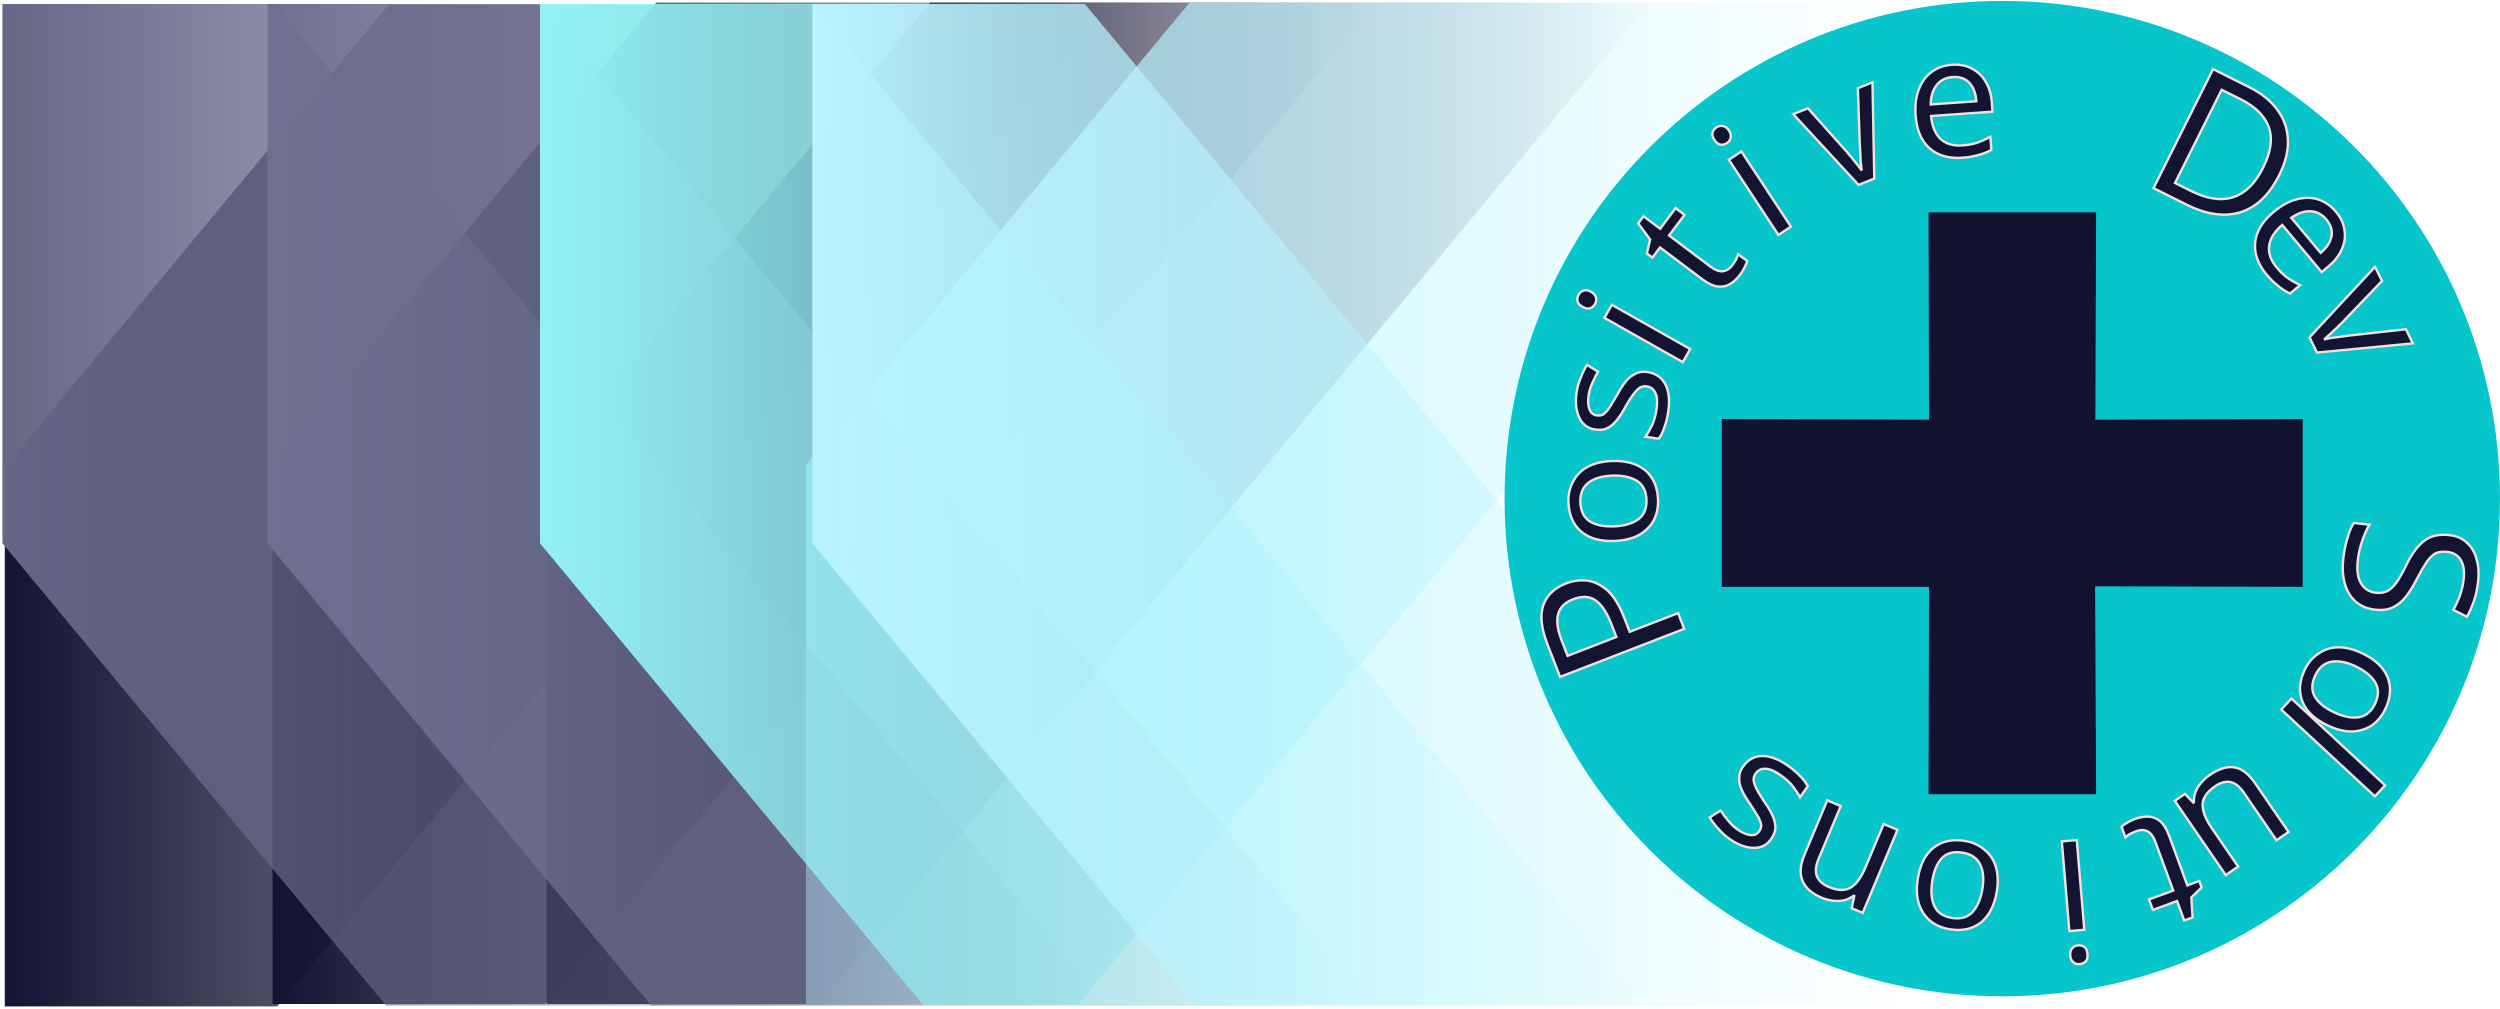
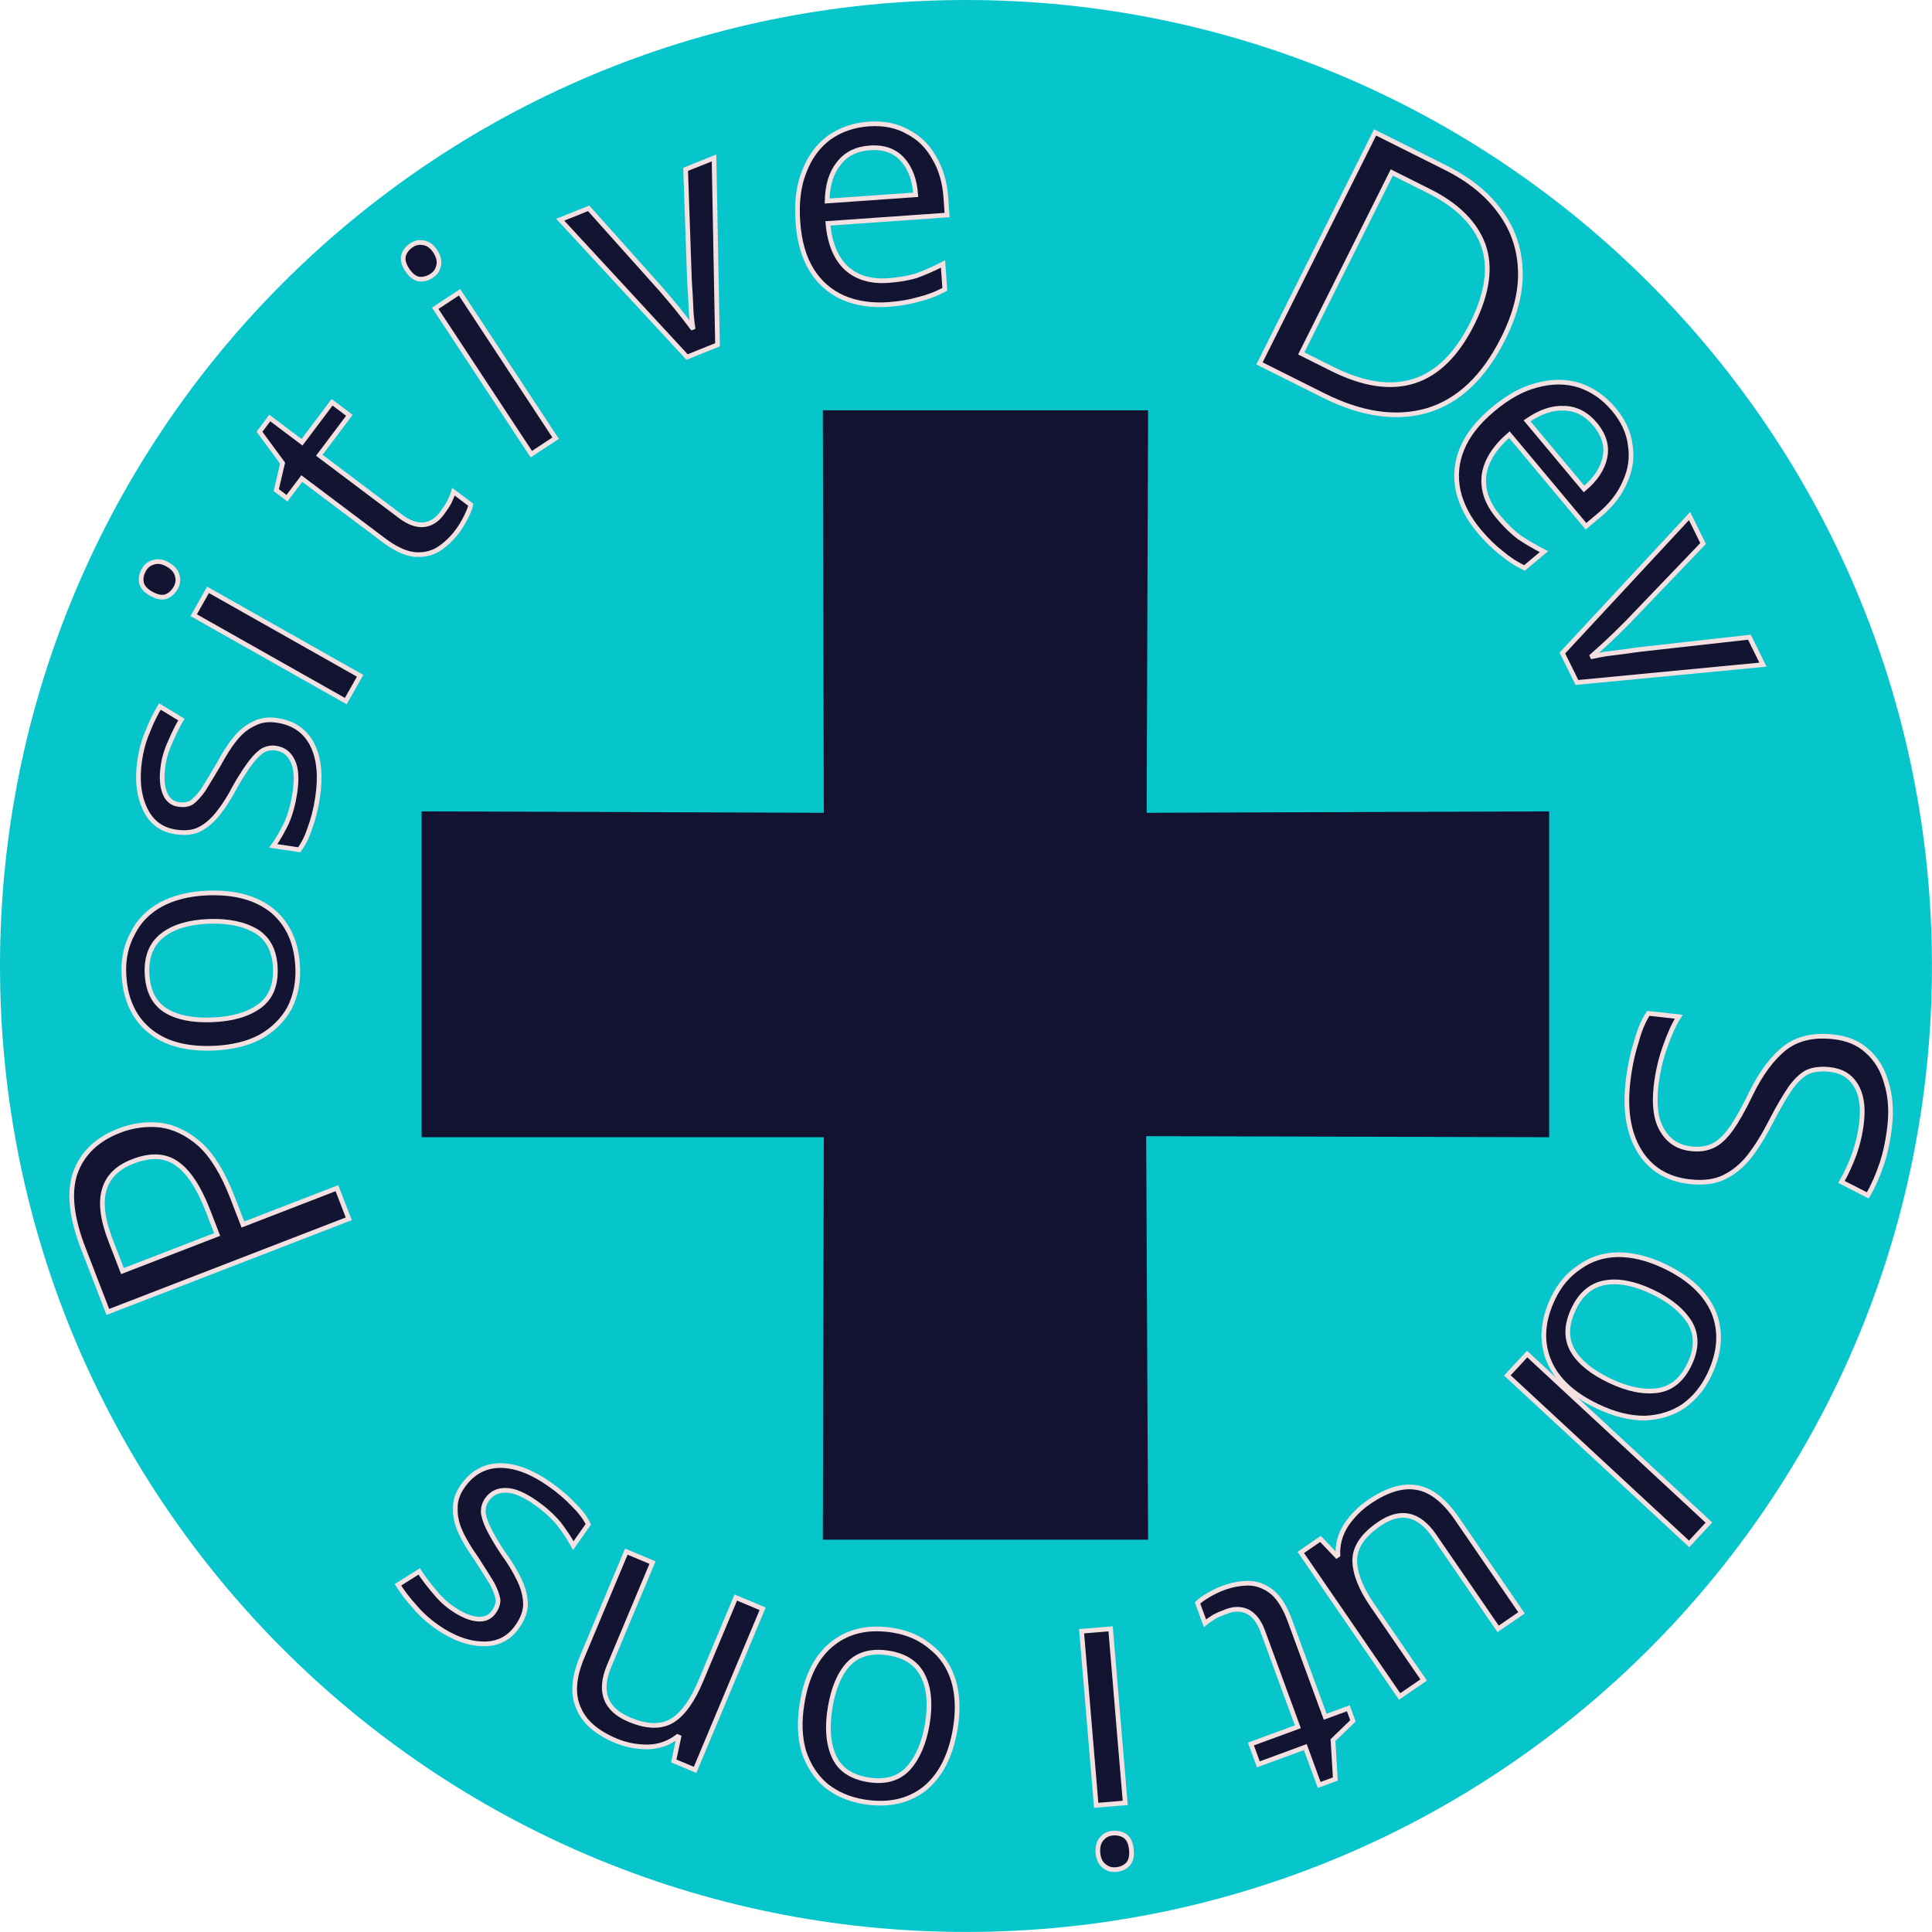
- <svg xmlns="http://www.w3.org/2000/svg" xmlns:xlink="http://www.w3.org/1999/xlink" width="101.558mm" height="40.981mm" viewBox="0 0 101.558 40.981" version="1.1" id="svg879">
-   <defs id="defs873">
-     <linearGradient gradientTransform="translate(-0.110239,-241.2323)" xlink:href="#linearGradient5611" id="linearGradient5613" x1="33.819" y1="262.426" x2="78.745" y2="262.426" gradientUnits="userSpaceOnUse" />
-     <linearGradient id="linearGradient5611">
-       <stop style="stop-color:#b8f4ff;stop-opacity:1;" offset="0" id="stop5607" />
-       <stop style="stop-color:#b8f4ff;stop-opacity:0;" offset="1" id="stop5609" />
-     </linearGradient>
-     <linearGradient gradientTransform="translate(-0.110239,-241.2323)" xlink:href="#linearGradient5621" id="linearGradient5623" x1="22.751" y1="262.426" x2="67.676" y2="262.426" gradientUnits="userSpaceOnUse" />
-     <linearGradient id="linearGradient5621">
-       <stop style="stop-color:#93f2f4;stop-opacity:1;" offset="0" id="stop5617" />
-       <stop style="stop-color:#93f2f4;stop-opacity:0;" offset="1" id="stop5619" />
-     </linearGradient>
-     <linearGradient gradientTransform="translate(-0.110239,-241.2323)" xlink:href="#linearGradient5645" id="linearGradient5647" x1="11.683" y1="262.426" x2="56.608" y2="262.426" gradientUnits="userSpaceOnUse" />
-     <linearGradient id="linearGradient5645">
-       <stop style="stop-color:#6f6f90;stop-opacity:1;" offset="0" id="stop5641" />
-       <stop style="stop-color:#6f6f90;stop-opacity:0;" offset="1" id="stop5643" />
-     </linearGradient>
-     <linearGradient gradientTransform="translate(-0.110239,-241.2323)" xlink:href="#linearGradient5653" id="linearGradient5655" x1="0.914" y1="262.426" x2="45.84" y2="262.426" gradientUnits="userSpaceOnUse" />
-     <linearGradient id="linearGradient5653">
-       <stop style="stop-color:#666687;stop-opacity:1;" offset="0" id="stop5649" />
-       <stop style="stop-color:#666687;stop-opacity:0;" offset="1" id="stop5651" />
-     </linearGradient>
-     <linearGradient gradientTransform="translate(-0.110239,-241.2323)" xlink:href="#linearGradient5611" id="linearGradient5615" x1="33.559" y1="262.362" x2="78.484" y2="262.362" gradientUnits="userSpaceOnUse" />
-     <linearGradient gradientTransform="matrix(0.2739379,0,0,0.2739379,19.27302,-158.994)" xlink:href="#linearGradient7001" id="linearGradient7003-5-1" x1="13.26" y1="657.535" x2="177.259" y2="657.535" gradientUnits="userSpaceOnUse" />
-     <linearGradient id="linearGradient7001">
-       <stop style="stop-color:#131332;stop-opacity:1;" offset="0" id="stop6997" />
-       <stop style="stop-color:#131332;stop-opacity:0;" offset="1" id="stop6999" />
-     </linearGradient>
-     <linearGradient gradientTransform="translate(-0.110239,-241.2323)" xlink:href="#linearGradient7001" id="linearGradient5639" x1="11.887" y1="262.362" x2="56.812" y2="262.362" gradientUnits="userSpaceOnUse" />
-     <linearGradient gradientTransform="matrix(0.2739379,0,0,0.2739379,-2.731368,-158.8974)" xlink:href="#linearGradient7001" id="linearGradient7003-5" x1="13.26" y1="657.535" x2="177.259" y2="657.535" gradientUnits="userSpaceOnUse" />
-   </defs>
-   <g id="layer1" transform="translate(-0.8041991,-0.6873205)">
-     <path style="opacity:1;fill:url(#linearGradient7003-5);fill-opacity:1;stroke:#050440;stroke-width:0.196;stroke-miterlimit:4;stroke-dasharray:none;stroke-opacity:0" d="M 0.999,30.617 V 19.663 l 7.792,-9.388 7.792,-9.388 14.638,-0.004 c 13.926,-0.004 14.631,0.005 14.496,0.177 -0.078,0.1 -7.681,9.255 -16.895,20.346 L 12.067,41.571 H 6.533 0.999 Z" id="path6976-4" />
-     <path style="opacity:1;fill:url(#linearGradient5639);fill-opacity:1;stroke:#050440;stroke-width:0.196;stroke-miterlimit:4;stroke-dasharray:none;stroke-opacity:0" d="m 11.875,30.52 v -10.954 l 7.792,-9.388 7.792,-9.388 14.638,-0.004 c 13.926,-0.004 14.631,0.005 14.496,0.177 -0.078,0.1 -7.681,9.255 -16.895,20.346 l -16.753,20.165 h -5.534 -5.534 z" id="path6976-4-2" />
-     <path style="opacity:1;fill:url(#linearGradient7003-5-1);fill-opacity:1;stroke:#050440;stroke-width:0.196;stroke-miterlimit:4;stroke-dasharray:none;stroke-opacity:0" d="m 23.003,30.52 v -10.954 l 7.792,-9.388 7.792,-9.388 14.638,-0.004 c 13.926,-0.004 14.631,0.005 14.496,0.177 -0.078,0.1 -7.681,9.255 -16.895,20.346 L 34.072,41.474 h -5.534 -5.534 z" id="path6976-4-0" />
-     <path style="opacity:1;fill:url(#linearGradient5615);fill-opacity:1;stroke:#050440;stroke-width:0.196;stroke-miterlimit:4;stroke-dasharray:none;stroke-opacity:0" d="M 33.546,30.52 V 19.567 l 7.792,-9.388 7.792,-9.388 14.638,-0.004 c 13.926,-0.004 14.631,0.005 14.496,0.177 -0.078,0.1 -7.681,9.255 -16.895,20.346 L 44.615,41.474 h -5.534 -5.534 z" id="path6976-4-4" />
-     <path style="opacity:1;fill:url(#linearGradient5655);fill-opacity:1;stroke:#050440;stroke-width:0.196;stroke-miterlimit:4;stroke-dasharray:none;stroke-opacity:0" d="m 0.902,11.803 v 10.954 l 7.792,9.388 7.792,9.388 14.638,0.004 c 13.926,0.004 14.631,-0.005 14.496,-0.177 -0.078,-0.1 -7.681,-9.255 -16.895,-20.346 L 11.97,0.849 H 6.436 0.902 Z" id="path6976-4-4-2" />
-     <path style="opacity:1;fill:url(#linearGradient5647);fill-opacity:1;stroke:#050440;stroke-width:0.196;stroke-miterlimit:4;stroke-dasharray:none;stroke-opacity:0" d="m 11.67,11.803 v 10.954 l 7.792,9.388 7.792,9.388 14.638,0.004 c 13.926,0.004 14.631,-0.005 14.496,-0.177 -0.078,-0.1 -7.681,-9.255 -16.895,-20.346 L 22.739,0.849 h -5.534 -5.534 z" id="path6976-4-4-2-8" />
-     <path style="opacity:1;fill:url(#linearGradient5623);fill-opacity:1;stroke:#050440;stroke-width:0.196;stroke-miterlimit:4;stroke-dasharray:none;stroke-opacity:0" d="m 22.739,11.803 v 10.954 l 7.792,9.388 7.792,9.388 14.638,0.004 c 13.926,0.004 14.631,-0.005 14.496,-0.177 -0.078,-0.1 -7.681,-9.255 -16.895,-20.346 L 33.807,0.849 h -5.534 -5.534 z" id="path6976-4-4-2-8-5" />
-     <path style="opacity:1;fill:url(#linearGradient5613);fill-opacity:1;stroke:#050440;stroke-width:0.196;stroke-miterlimit:4;stroke-dasharray:none;stroke-opacity:0" d="m 33.807,11.803 v 10.954 l 7.792,9.388 7.792,9.388 14.638,0.004 c 13.926,0.004 14.631,-0.005 14.496,-0.177 -0.078,-0.1 -7.681,-9.255 -16.895,-20.346 L 44.875,0.849 h -5.534 -5.534 z" id="path6976-4-4-2-8-5-6" />
-     <circle style="opacity:1;fill:#06c6cb;fill-opacity:1;stroke:none;stroke-width:1.029;stroke-miterlimit:4;stroke-dasharray:none;stroke-opacity:1" id="path2130-1-2" cx="82.143" cy="20.943" r="20.218" />
-     <path style="opacity:1;fill:#131331;fill-opacity:1;stroke:none;stroke-width:0.139;stroke-miterlimit:4;stroke-dasharray:none;stroke-opacity:1" d="m 79.157,28.739 0.01,-4.212 H 74.958 70.749 v -3.41 -3.41 l 4.209,0.015 4.209,0.015 -0.01,-4.212 -0.01,-4.212 h 3.404 3.404 l -0.015,4.212 -0.015,4.212 4.212,-0.015 4.212,-0.015 1.1e-5,3.41 v 3.41 l -4.217,-0.011 -4.217,-0.011 0.02,4.223 0.02,4.223 h -3.404 -3.404 z" id="path1751-9-19-4" />
-     <text xml:space="preserve" style="font-style:normal;font-variant:normal;font-weight:normal;font-stretch:normal;font-size:7.556px;line-height:1.25;font-family:'Lucida Console';-inkscape-font-specification:'Lucida Console';letter-spacing:0px;word-spacing:0px;fill:#131332;fill-opacity:1;stroke:#f4e0e0;stroke-width:0.098;stroke-miterlimit:4;stroke-dasharray:none;stroke-opacity:1" x="-50.164" y="55.106" id="text1767-3-7-9" transform="rotate(-111.1354)">
-       <tspan id="tspan1765-8-8-9" x="-50.164" y="55.106" style="fill:#131332;fill-opacity:1;stroke:#f4e0e0;stroke-width:0.098;stroke-miterlimit:4;stroke-dasharray:none;stroke-opacity:1">P</tspan>
+ <svg xmlns="http://www.w3.org/2000/svg" width="40.437mm" height="40.437mm" viewBox="0 0 40.437 40.437" version="1.1" id="svg879">
+   <defs id="defs873" />
+   <g id="layer1" transform="translate(-1.254919,-0.7249355)">
+     <circle style="opacity:1;fill:#06c6cb;fill-opacity:1;stroke:none;stroke-width:1.029;stroke-miterlimit:4;stroke-dasharray:none;stroke-opacity:1" id="path2130-1-2" cx="21.473" cy="20.943" r="20.218" />
+     <path style="opacity:1;fill:#131331;fill-opacity:1;stroke:none;stroke-width:0.139;stroke-miterlimit:4;stroke-dasharray:none;stroke-opacity:1" d="m 18.487,28.739 0.01,-4.212 h -4.209 -4.209 v -3.41 -3.41 l 4.209,0.015 4.209,0.015 -0.01,-4.212 -0.01,-4.212 h 3.404 3.404 l -0.015,4.212 -0.015,4.212 4.212,-0.015 4.212,-0.015 1.1e-5,3.41 v 3.41 l -4.217,-0.011 -4.217,-0.011 0.02,4.223 0.02,4.223 h -3.404 -3.404 z" id="path1751-9-19-4" />
+     <text xml:space="preserve" style="font-style:normal;font-variant:normal;font-weight:normal;font-stretch:normal;font-size:7.556px;line-height:1.25;font-family:'Lucida Console';-inkscape-font-specification:'Lucida Console';letter-spacing:0px;word-spacing:0px;fill:#131332;fill-opacity:1;stroke:#f4e0e0;stroke-width:0.098;stroke-miterlimit:4;stroke-dasharray:none;stroke-opacity:1" x="-28.288" y="-1.483" id="text1767-3-7-9" transform="rotate(-111.1354)">
+       <tspan id="tspan1765-8-8-9" x="-28.288" y="-1.483" style="fill:#131332;fill-opacity:1;stroke:#f4e0e0;stroke-width:0.098;stroke-miterlimit:4;stroke-dasharray:none;stroke-opacity:1">P</tspan>
    </text>
-     <text xml:space="preserve" style="font-style:normal;font-variant:normal;font-weight:normal;font-stretch:normal;font-size:6.559px;line-height:1.25;font-family:'Lucida Console';-inkscape-font-specification:'Lucida Console';letter-spacing:0px;word-spacing:0px;fill:#131332;fill-opacity:1;stroke:#f4e0e0;stroke-width:0.098;stroke-miterlimit:4;stroke-dasharray:none;stroke-opacity:1" x="-25.615" y="67.216" id="text1771-3-05-4" transform="rotate(-92.2516)">
-       <tspan id="tspan1769-8-1-7" x="-25.615" y="67.216" style="font-size:6.559px;fill:#131332;fill-opacity:1;stroke:#f4e0e0;stroke-width:0.098;stroke-miterlimit:4;stroke-dasharray:none;stroke-opacity:1">o</tspan>
+     <text xml:space="preserve" style="font-style:normal;font-variant:normal;font-weight:normal;font-stretch:normal;font-size:6.559px;line-height:1.25;font-family:'Lucida Console';-inkscape-font-specification:'Lucida Console';letter-spacing:0px;word-spacing:0px;fill:#131332;fill-opacity:1;stroke:#f4e0e0;stroke-width:0.098;stroke-miterlimit:4;stroke-dasharray:none;stroke-opacity:1" x="-23.231" y="6.593" id="text1771-3-05-4" transform="rotate(-92.2516)">
+       <tspan id="tspan1769-8-1-7" x="-23.231" y="6.593" style="font-size:6.559px;fill:#131332;fill-opacity:1;stroke:#f4e0e0;stroke-width:0.098;stroke-miterlimit:4;stroke-dasharray:none;stroke-opacity:1">o</tspan>
    </text>
-     <text xml:space="preserve" style="font-style:normal;font-variant:normal;font-weight:normal;font-stretch:normal;font-size:12.86px;line-height:1.25;font-family:'Lucida Console';-inkscape-font-specification:'Lucida Console';letter-spacing:0px;word-spacing:0px;fill:#131332;fill-opacity:1;stroke:#f4e0e0;stroke-width:0.098;stroke-miterlimit:4;stroke-dasharray:none;stroke-opacity:1" x="-8.496" y="70.341" id="text1787-1-9-4" transform="rotate(-81.4255)">
-       <tspan id="tspan1785-6-0-5" x="-8.496" y="70.341" style="font-size:6.822px;fill:#131332;fill-opacity:1;stroke:#f4e0e0;stroke-width:0.098;stroke-miterlimit:4;stroke-dasharray:none;stroke-opacity:1">s</tspan>
+     <text xml:space="preserve" style="font-style:normal;font-variant:normal;font-weight:normal;font-stretch:normal;font-size:12.86px;line-height:1.25;font-family:'Lucida Console';-inkscape-font-specification:'Lucida Console';letter-spacing:0px;word-spacing:0px;fill:#131332;fill-opacity:1;stroke:#f4e0e0;stroke-width:0.098;stroke-miterlimit:4;stroke-dasharray:none;stroke-opacity:1" x="-17.542" y="10.349" id="text1787-1-9-4" transform="rotate(-81.4255)">
+       <tspan id="tspan1785-6-0-5" x="-17.542" y="10.349" style="font-size:6.822px;fill:#131332;fill-opacity:1;stroke:#f4e0e0;stroke-width:0.098;stroke-miterlimit:4;stroke-dasharray:none;stroke-opacity:1">s</tspan>
    </text>
-     <text xml:space="preserve" style="font-style:normal;font-variant:normal;font-weight:normal;font-stretch:normal;font-size:12.86px;line-height:1.25;font-family:'Lucida Console';-inkscape-font-specification:'Lucida Console';letter-spacing:0px;word-spacing:0px;fill:#131332;fill-opacity:1;stroke:#f4e0e0;stroke-width:0.098;stroke-miterlimit:4;stroke-dasharray:none;stroke-opacity:1" x="20.034" y="67.792" id="text1791-45-3-1" transform="rotate(-60.53622)">
-       <tspan id="tspan1789-7-3-7" x="20.034" y="67.792" style="font-size:6.822px;fill:#131332;fill-opacity:1;stroke:#f4e0e0;stroke-width:0.098;stroke-miterlimit:4;stroke-dasharray:none;stroke-opacity:1">i</tspan>
+     <text xml:space="preserve" style="font-style:normal;font-variant:normal;font-weight:normal;font-stretch:normal;font-size:12.86px;line-height:1.25;font-family:'Lucida Console';-inkscape-font-specification:'Lucida Console';letter-spacing:0px;word-spacing:0px;fill:#131332;fill-opacity:1;stroke:#f4e0e0;stroke-width:0.098;stroke-miterlimit:4;stroke-dasharray:none;stroke-opacity:1" x="-9.808" y="14.968" id="text1791-45-3-1" transform="rotate(-60.53622)">
+       <tspan id="tspan1789-7-3-7" x="-9.808" y="14.968" style="font-size:6.822px;fill:#131332;fill-opacity:1;stroke:#f4e0e0;stroke-width:0.098;stroke-miterlimit:4;stroke-dasharray:none;stroke-opacity:1">i</tspan>
    </text>
-     <text xml:space="preserve" style="font-style:normal;font-variant:normal;font-weight:normal;font-stretch:normal;font-size:12.86px;line-height:1.25;font-family:'Lucida Console';-inkscape-font-specification:'Lucida Console';letter-spacing:0px;word-spacing:0px;fill:#131332;fill-opacity:1;stroke:#f4e0e0;stroke-width:0.098;stroke-miterlimit:4;stroke-dasharray:none;stroke-opacity:1" x="31.816" y="64.193" id="text1795-48-9-1" transform="rotate(-53.04658)">
-       <tspan id="tspan1793-7-08-1" x="31.816" y="64.193" style="font-size:6.822px;fill:#131332;fill-opacity:1;stroke:#f4e0e0;stroke-width:0.098;stroke-miterlimit:4;stroke-dasharray:none;stroke-opacity:1">t</tspan>
+     <text xml:space="preserve" style="font-style:normal;font-variant:normal;font-weight:normal;font-stretch:normal;font-size:12.86px;line-height:1.25;font-family:'Lucida Console';-inkscape-font-specification:'Lucida Console';letter-spacing:0px;word-spacing:0px;fill:#131332;fill-opacity:1;stroke:#f4e0e0;stroke-width:0.098;stroke-miterlimit:4;stroke-dasharray:none;stroke-opacity:1" x="-4.657" y="15.71" id="text1795-48-9-1" transform="rotate(-53.04658)">
+       <tspan id="tspan1793-7-08-1" x="-4.657" y="15.71" style="font-size:6.822px;fill:#131332;fill-opacity:1;stroke:#f4e0e0;stroke-width:0.098;stroke-miterlimit:4;stroke-dasharray:none;stroke-opacity:1">t</tspan>
    </text>
-     <text xml:space="preserve" style="font-style:normal;font-variant:normal;font-weight:normal;font-stretch:normal;font-size:12.86px;line-height:1.25;font-family:'Lucida Console';-inkscape-font-specification:'Lucida Console';letter-spacing:0px;word-spacing:0px;fill:#131332;fill-opacity:1;stroke:#f4e0e0;stroke-width:0.098;stroke-miterlimit:4;stroke-dasharray:none;stroke-opacity:1" x="54.795" y="48.725" id="text1791-4-8-1-6" transform="rotate(-33.37358)">
-       <tspan id="tspan1789-0-2-1-6" x="54.795" y="48.725" style="font-size:6.822px;fill:#131332;fill-opacity:1;stroke:#f4e0e0;stroke-width:0.098;stroke-miterlimit:4;stroke-dasharray:none;stroke-opacity:1">i</tspan>
+     <text xml:space="preserve" style="font-style:normal;font-variant:normal;font-weight:normal;font-stretch:normal;font-size:12.86px;line-height:1.25;font-family:'Lucida Console';-inkscape-font-specification:'Lucida Console';letter-spacing:0px;word-spacing:0px;fill:#131332;fill-opacity:1;stroke:#f4e0e0;stroke-width:0.098;stroke-miterlimit:4;stroke-dasharray:none;stroke-opacity:1" x="4.129" y="15.351" id="text1791-4-8-1-6" transform="rotate(-33.37358)">
+       <tspan id="tspan1789-0-2-1-6" x="4.129" y="15.351" style="font-size:6.822px;fill:#131332;fill-opacity:1;stroke:#f4e0e0;stroke-width:0.098;stroke-miterlimit:4;stroke-dasharray:none;stroke-opacity:1">i</tspan>
    </text>
-     <text xml:space="preserve" style="font-style:normal;font-variant:normal;font-weight:normal;font-stretch:normal;font-size:12.86px;line-height:1.25;font-family:'Lucida Console';-inkscape-font-specification:'Lucida Console';letter-spacing:0px;word-spacing:0px;fill:#131332;fill-opacity:1;stroke:#f4e0e0;stroke-width:0.098;stroke-miterlimit:4;stroke-dasharray:none;stroke-opacity:1" x="66.351" y="36.066" id="text1817-9-1-5" transform="rotate(-21.89833)">
-       <tspan id="tspan1815-2-4-3" x="66.351" y="36.066" style="font-size:6.822px;fill:#131332;fill-opacity:1;stroke:#f4e0e0;stroke-width:0.098;stroke-miterlimit:4;stroke-dasharray:none;stroke-opacity:1">v</tspan>
+     <text xml:space="preserve" style="font-style:normal;font-variant:normal;font-weight:normal;font-stretch:normal;font-size:12.86px;line-height:1.25;font-family:'Lucida Console';-inkscape-font-specification:'Lucida Console';letter-spacing:0px;word-spacing:0px;fill:#131332;fill-opacity:1;stroke:#f4e0e0;stroke-width:0.098;stroke-miterlimit:4;stroke-dasharray:none;stroke-opacity:1" x="10.058" y="13.439" id="text1817-9-1-5" transform="rotate(-21.89833)">
+       <tspan id="tspan1815-2-4-3" x="10.058" y="13.439" style="font-size:6.822px;fill:#131332;fill-opacity:1;stroke:#f4e0e0;stroke-width:0.098;stroke-miterlimit:4;stroke-dasharray:none;stroke-opacity:1">v</tspan>
    </text>
-     <text xml:space="preserve" style="font-style:normal;font-variant:normal;font-weight:normal;font-stretch:normal;font-size:12.86px;line-height:1.25;font-family:'Lucida Console';-inkscape-font-specification:'Lucida Console';letter-spacing:0px;word-spacing:0px;fill:#131332;fill-opacity:1;stroke:#f4e0e0;stroke-width:0.098;stroke-miterlimit:4;stroke-dasharray:none;stroke-opacity:1" x="77.681" y="12.649" id="text1821-1-2-1" transform="rotate(-4.011346)">
-       <tspan id="tspan1819-5-9-9" x="77.681" y="12.649" style="font-size:6.822px;fill:#131332;fill-opacity:1;stroke:#f4e0e0;stroke-width:0.098;stroke-miterlimit:4;stroke-dasharray:none;stroke-opacity:1">e</tspan>
+     <text xml:space="preserve" style="font-style:normal;font-variant:normal;font-weight:normal;font-stretch:normal;font-size:12.86px;line-height:1.25;font-family:'Lucida Console';-inkscape-font-specification:'Lucida Console';letter-spacing:0px;word-spacing:0px;fill:#131332;fill-opacity:1;stroke:#f4e0e0;stroke-width:0.098;stroke-miterlimit:4;stroke-dasharray:none;stroke-opacity:1" x="17.16" y="8.405" id="text1821-1-2-1" transform="rotate(-4.011346)">
+       <tspan id="tspan1819-5-9-9" x="17.16" y="8.405" style="font-size:6.822px;fill:#131332;fill-opacity:1;stroke:#f4e0e0;stroke-width:0.098;stroke-miterlimit:4;stroke-dasharray:none;stroke-opacity:1">e</tspan>
    </text>
-     <text xml:space="preserve" style="font-style:normal;font-variant:normal;font-weight:normal;font-stretch:normal;font-size:10.411px;line-height:1.25;font-family:'Lucida Console';-inkscape-font-specification:'Lucida Console';letter-spacing:0px;word-spacing:0px;fill:#131332;fill-opacity:1;stroke:#f4e0e0;stroke-width:0.098;stroke-miterlimit:4;stroke-dasharray:none;stroke-opacity:1" x="81.95" y="-32.054" id="text1825-2-0-9" transform="rotate(26.58015)">
-       <tspan id="tspan1823-9-2-6" x="81.95" y="-32.054" style="font-size:7.556px;fill:#131332;fill-opacity:1;stroke:#f4e0e0;stroke-width:0.098;stroke-miterlimit:4;stroke-dasharray:none;stroke-opacity:1">D</tspan>
+     <text xml:space="preserve" style="font-style:normal;font-variant:normal;font-weight:normal;font-stretch:normal;font-size:10.411px;line-height:1.25;font-family:'Lucida Console';-inkscape-font-specification:'Lucida Console';letter-spacing:0px;word-spacing:0px;fill:#131332;fill-opacity:1;stroke:#f4e0e0;stroke-width:0.098;stroke-miterlimit:4;stroke-dasharray:none;stroke-opacity:1" x="27.692" y="-4.907" id="text1825-2-0-9" transform="rotate(26.58015)">
+       <tspan id="tspan1823-9-2-6" x="27.692" y="-4.907" style="font-size:7.556px;fill:#131332;fill-opacity:1;stroke:#f4e0e0;stroke-width:0.098;stroke-miterlimit:4;stroke-dasharray:none;stroke-opacity:1">D</tspan>
    </text>
-     <text xml:space="preserve" style="font-style:normal;font-variant:normal;font-weight:normal;font-stretch:normal;font-size:12.86px;line-height:1.25;font-family:'Lucida Console';-inkscape-font-specification:'Lucida Console';letter-spacing:0px;word-spacing:0px;fill:#131332;fill-opacity:1;stroke:#f4e0e0;stroke-width:0.098;stroke-miterlimit:4;stroke-dasharray:none;stroke-opacity:1" x="66.511" y="-63.732" id="text1821-3-8-0-3" transform="rotate(50.10742)">
-       <tspan id="tspan1819-7-7-7-8" x="66.511" y="-63.732" style="font-size:6.822px;fill:#131332;fill-opacity:1;stroke:#f4e0e0;stroke-width:0.098;stroke-miterlimit:4;stroke-dasharray:none;stroke-opacity:1">e</tspan>
+     <text xml:space="preserve" style="font-style:normal;font-variant:normal;font-weight:normal;font-stretch:normal;font-size:12.86px;line-height:1.25;font-family:'Lucida Console';-inkscape-font-specification:'Lucida Console';letter-spacing:0px;word-spacing:0px;fill:#131332;fill-opacity:1;stroke:#f4e0e0;stroke-width:0.098;stroke-miterlimit:4;stroke-dasharray:none;stroke-opacity:1" x="27.6" y="-17.183" id="text1821-3-8-0-3" transform="rotate(50.10742)">
+       <tspan id="tspan1819-7-7-7-8" x="27.6" y="-17.183" style="font-size:6.822px;fill:#131332;fill-opacity:1;stroke:#f4e0e0;stroke-width:0.098;stroke-miterlimit:4;stroke-dasharray:none;stroke-opacity:1">e</tspan>
    </text>
-     <text xml:space="preserve" style="font-style:normal;font-variant:normal;font-weight:normal;font-stretch:normal;font-size:12.86px;line-height:1.25;font-family:'Lucida Console';-inkscape-font-specification:'Lucida Console';letter-spacing:0px;word-spacing:0px;fill:#131332;fill-opacity:1;stroke:#f4e0e0;stroke-width:0.098;stroke-miterlimit:4;stroke-dasharray:none;stroke-opacity:1" x="53.431" y="-78.458" id="text1817-2-2-5-3" transform="rotate(63.70544)">
-       <tspan id="tspan1815-7-9-1-0" x="53.431" y="-78.458" style="font-size:6.822px;fill:#131332;fill-opacity:1;stroke:#f4e0e0;stroke-width:0.098;stroke-miterlimit:4;stroke-dasharray:none;stroke-opacity:1">v</tspan>
+     <text xml:space="preserve" style="font-style:normal;font-variant:normal;font-weight:normal;font-stretch:normal;font-size:12.86px;line-height:1.25;font-family:'Lucida Console';-inkscape-font-specification:'Lucida Console';letter-spacing:0px;word-spacing:0px;fill:#131332;fill-opacity:1;stroke:#f4e0e0;stroke-width:0.098;stroke-miterlimit:4;stroke-dasharray:none;stroke-opacity:1" x="26.555" y="-24.065" id="text1817-2-2-5-3" transform="rotate(63.70544)">
+       <tspan id="tspan1815-7-9-1-0" x="26.555" y="-24.065" style="font-size:6.822px;fill:#131332;fill-opacity:1;stroke:#f4e0e0;stroke-width:0.098;stroke-miterlimit:4;stroke-dasharray:none;stroke-opacity:1">v</tspan>
    </text>
-     <text xml:space="preserve" style="font-style:normal;font-variant:normal;font-weight:normal;font-stretch:normal;font-size:10.411px;line-height:1.25;font-family:'Lucida Console';-inkscape-font-specification:'Lucida Console';letter-spacing:0px;word-spacing:0px;fill:#131332;fill-opacity:1;stroke:#f4e0e0;stroke-width:0.098;stroke-miterlimit:4;stroke-dasharray:none;stroke-opacity:1" x="10.81" y="-98.064" id="text1883-6-6-3" transform="rotate(96.31161)">
-       <tspan id="tspan1881-3-8-2" x="10.81" y="-98.064" style="font-size:7.556px;fill:#131332;fill-opacity:1;stroke:#f4e0e0;stroke-width:0.098;stroke-miterlimit:4;stroke-dasharray:none;stroke-opacity:1">S</tspan>
+     <text xml:space="preserve" style="font-style:normal;font-variant:normal;font-weight:normal;font-stretch:normal;font-size:10.411px;line-height:1.25;font-family:'Lucida Console';-inkscape-font-specification:'Lucida Console';letter-spacing:0px;word-spacing:0px;fill:#131332;fill-opacity:1;stroke:#f4e0e0;stroke-width:0.098;stroke-miterlimit:4;stroke-dasharray:none;stroke-opacity:1" x="17.48" y="-37.762" id="text1883-6-6-3" transform="rotate(96.31161)">
+       <tspan id="tspan1881-3-8-2" x="17.48" y="-37.762" style="font-size:7.556px;fill:#131332;fill-opacity:1;stroke:#f4e0e0;stroke-width:0.098;stroke-miterlimit:4;stroke-dasharray:none;stroke-opacity:1">S</tspan>
    </text>
-     <text xml:space="preserve" style="font-style:normal;font-variant:normal;font-weight:normal;font-stretch:normal;font-size:6.559px;line-height:1.25;font-family:'Lucida Console';-inkscape-font-specification:'Lucida Console';letter-spacing:0px;word-spacing:0px;fill:#131332;fill-opacity:1;stroke:#f4e0e0;stroke-width:0.098;stroke-miterlimit:4;stroke-dasharray:none;stroke-opacity:1" x="13.311" y="100.844" id="text1771-2-6-8-1" transform="rotate(-64.59413)">
-       <tspan id="tspan1769-2-5-84-5" x="13.311" y="100.844" style="font-size:6.559px;fill:#131332;fill-opacity:1;stroke:#f4e0e0;stroke-width:0.098;stroke-miterlimit:4;stroke-dasharray:none;stroke-opacity:1">o</tspan>
+     <text xml:space="preserve" style="font-style:normal;font-variant:normal;font-weight:normal;font-stretch:normal;font-size:6.559px;line-height:1.25;font-family:'Lucida Console';-inkscape-font-specification:'Lucida Console';letter-spacing:0px;word-spacing:0px;fill:#131332;fill-opacity:1;stroke:#f4e0e0;stroke-width:0.098;stroke-miterlimit:4;stroke-dasharray:none;stroke-opacity:1" x="-12.718" y="46.041" id="text1771-2-6-8-1" transform="rotate(-64.59413)">
+       <tspan id="tspan1769-2-5-84-5" x="-12.718" y="46.041" style="font-size:6.559px;fill:#131332;fill-opacity:1;stroke:#f4e0e0;stroke-width:0.098;stroke-miterlimit:4;stroke-dasharray:none;stroke-opacity:1">o</tspan>
    </text>
-     <text xml:space="preserve" style="font-style:normal;font-variant:normal;font-weight:normal;font-stretch:normal;font-size:10.411px;line-height:1.25;font-family:'Lucida Console';-inkscape-font-specification:'Lucida Console';letter-spacing:0px;word-spacing:0px;fill:#131332;fill-opacity:1;stroke:#f4e0e0;stroke-width:0.098;stroke-miterlimit:4;stroke-dasharray:none;stroke-opacity:1" x="-43.096" y="-88.614" id="text1905-6-98-0" transform="rotate(132.8333)">
-       <tspan id="tspan1903-0-3-4" x="-43.096" y="-88.614" style="font-size:6.822px;fill:#131332;fill-opacity:1;stroke:#f4e0e0;stroke-width:0.098;stroke-miterlimit:4;stroke-dasharray:none;stroke-opacity:1">l</tspan>
+     <text xml:space="preserve" style="font-style:normal;font-variant:normal;font-weight:normal;font-stretch:normal;font-size:10.411px;line-height:1.25;font-family:'Lucida Console';-inkscape-font-specification:'Lucida Console';letter-spacing:0px;word-spacing:0px;fill:#131332;fill-opacity:1;stroke:#f4e0e0;stroke-width:0.098;stroke-miterlimit:4;stroke-dasharray:none;stroke-opacity:1" x="-1.848" y="-44.122" id="text1905-6-98-0" transform="rotate(132.8333)">
+       <tspan id="tspan1903-0-3-4" x="-1.848" y="-44.122" style="font-size:6.822px;fill:#131332;fill-opacity:1;stroke:#f4e0e0;stroke-width:0.098;stroke-miterlimit:4;stroke-dasharray:none;stroke-opacity:1">l</tspan>
    </text>
-     <text xml:space="preserve" style="font-style:normal;font-variant:normal;font-weight:normal;font-stretch:normal;font-size:10.411px;line-height:1.25;font-family:'Lucida Console';-inkscape-font-specification:'Lucida Console';letter-spacing:0px;word-spacing:0px;fill:#131332;fill-opacity:1;stroke:#f4e0e0;stroke-width:0.098;stroke-miterlimit:4;stroke-dasharray:none;stroke-opacity:1" x="-58.352" y="-77.834" id="text1909-1-0-8" transform="rotate(145.5401)">
-       <tspan id="tspan1907-3-4-9" x="-58.352" y="-77.834" style="font-size:6.822px;fill:#131332;fill-opacity:1;stroke:#f4e0e0;stroke-width:0.098;stroke-miterlimit:4;stroke-dasharray:none;stroke-opacity:1">u</tspan>
+     <text xml:space="preserve" style="font-style:normal;font-variant:normal;font-weight:normal;font-stretch:normal;font-size:10.411px;line-height:1.25;font-family:'Lucida Console';-inkscape-font-specification:'Lucida Console';letter-spacing:0px;word-spacing:0px;fill:#131332;fill-opacity:1;stroke:#f4e0e0;stroke-width:0.098;stroke-miterlimit:4;stroke-dasharray:none;stroke-opacity:1" x="-8.328" y="-43.505" id="text1909-1-0-8" transform="rotate(145.5401)">
+       <tspan id="tspan1907-3-4-9" x="-8.328" y="-43.505" style="font-size:6.822px;fill:#131332;fill-opacity:1;stroke:#f4e0e0;stroke-width:0.098;stroke-miterlimit:4;stroke-dasharray:none;stroke-opacity:1">u</tspan>
    </text>
-     <text xml:space="preserve" style="font-style:normal;font-variant:normal;font-weight:normal;font-stretch:normal;font-size:12.86px;line-height:1.25;font-family:'Lucida Console';-inkscape-font-specification:'Lucida Console';letter-spacing:0px;word-spacing:0px;fill:#131332;fill-opacity:1;stroke:#f4e0e0;stroke-width:0.098;stroke-miterlimit:4;stroke-dasharray:none;stroke-opacity:1" x="-72.16" y="-62.107" id="text1795-4-5-9-5" transform="rotate(159.8405)">
-       <tspan id="tspan1793-2-4-4-6" x="-72.16" y="-62.107" style="font-size:6.822px;fill:#131332;fill-opacity:1;stroke:#f4e0e0;stroke-width:0.098;stroke-miterlimit:4;stroke-dasharray:none;stroke-opacity:1">t</tspan>
+     <text xml:space="preserve" style="font-style:normal;font-variant:normal;font-weight:normal;font-stretch:normal;font-size:12.86px;line-height:1.25;font-family:'Lucida Console';-inkscape-font-specification:'Lucida Console';letter-spacing:0px;word-spacing:0px;fill:#131332;fill-opacity:1;stroke:#f4e0e0;stroke-width:0.098;stroke-miterlimit:4;stroke-dasharray:none;stroke-opacity:1" x="-15.207" y="-41.198" id="text1795-4-5-9-5" transform="rotate(159.8405)">
+       <tspan id="tspan1793-2-4-4-6" x="-15.207" y="-41.198" style="font-size:6.822px;fill:#131332;fill-opacity:1;stroke:#f4e0e0;stroke-width:0.098;stroke-miterlimit:4;stroke-dasharray:none;stroke-opacity:1">t</tspan>
    </text>
-     <text xml:space="preserve" style="font-style:normal;font-variant:normal;font-weight:normal;font-stretch:normal;font-size:12.86px;line-height:1.25;font-family:'Lucida Console';-inkscape-font-specification:'Lucida Console';letter-spacing:0px;word-spacing:0px;fill:#131332;fill-opacity:1;stroke:#f4e0e0;stroke-width:0.098;stroke-miterlimit:4;stroke-dasharray:none;stroke-opacity:1" x="-82.541" y="-41.812" id="text1791-6-8-6-5" transform="rotate(175.2049)">
-       <tspan id="tspan1789-8-4-2-0" x="-82.541" y="-41.812" style="font-size:6.822px;fill:#131332;fill-opacity:1;stroke:#f4e0e0;stroke-width:0.098;stroke-miterlimit:4;stroke-dasharray:none;stroke-opacity:1">i</tspan>
+     <text xml:space="preserve" style="font-style:normal;font-variant:normal;font-weight:normal;font-stretch:normal;font-size:12.86px;line-height:1.25;font-family:'Lucida Console';-inkscape-font-specification:'Lucida Console';letter-spacing:0px;word-spacing:0px;fill:#131332;fill-opacity:1;stroke:#f4e0e0;stroke-width:0.098;stroke-miterlimit:4;stroke-dasharray:none;stroke-opacity:1" x="-22.083" y="-36.741" id="text1791-6-8-6-5" transform="rotate(175.2049)">
+       <tspan id="tspan1789-8-4-2-0" x="-22.083" y="-36.741" style="font-size:6.822px;fill:#131332;fill-opacity:1;stroke:#f4e0e0;stroke-width:0.098;stroke-miterlimit:4;stroke-dasharray:none;stroke-opacity:1">i</tspan>
    </text>
-     <text xml:space="preserve" style="font-style:normal;font-variant:normal;font-weight:normal;font-stretch:normal;font-size:6.559px;line-height:1.25;font-family:'Lucida Console';-inkscape-font-specification:'Lucida Console';letter-spacing:0px;word-spacing:0px;fill:#131332;fill-opacity:1;stroke:#f4e0e0;stroke-width:0.098;stroke-miterlimit:4;stroke-dasharray:none;stroke-opacity:1" x="83.239" y="24.787" id="text1771-2-3-0-2-4" transform="rotate(9.401006)">
-       <tspan id="tspan1769-2-8-6-4-3" x="83.239" y="24.787" style="font-size:6.559px;fill:#131332;fill-opacity:1;stroke:#f4e0e0;stroke-width:0.098;stroke-miterlimit:4;stroke-dasharray:none;stroke-opacity:1">o</tspan>
+     <text xml:space="preserve" style="font-style:normal;font-variant:normal;font-weight:normal;font-stretch:normal;font-size:6.559px;line-height:1.25;font-family:'Lucida Console';-inkscape-font-specification:'Lucida Console';letter-spacing:0px;word-spacing:0px;fill:#131332;fill-opacity:1;stroke:#f4e0e0;stroke-width:0.098;stroke-miterlimit:4;stroke-dasharray:none;stroke-opacity:1" x="23.383" y="34.697" id="text1771-2-3-0-2-4" transform="rotate(9.401006)">
+       <tspan id="tspan1769-2-8-6-4-3" x="23.383" y="34.697" style="font-size:6.559px;fill:#131332;fill-opacity:1;stroke:#f4e0e0;stroke-width:0.098;stroke-miterlimit:4;stroke-dasharray:none;stroke-opacity:1">o</tspan>
    </text>
-     <text xml:space="preserve" style="font-style:normal;font-variant:normal;font-weight:normal;font-stretch:normal;font-size:10.411px;line-height:1.25;font-family:'Lucida Console';-inkscape-font-specification:'Lucida Console';letter-spacing:0px;word-spacing:0px;fill:#131332;fill-opacity:1;stroke:#f4e0e0;stroke-width:0.098;stroke-miterlimit:4;stroke-dasharray:none;stroke-opacity:1" x="-85.707" y="-1.602" id="text1975-0-3-6" transform="rotate(-157.2492)">
-       <tspan id="tspan1973-8-4-6" x="-85.707" y="-1.602" style="font-size:6.822px;fill:#131332;fill-opacity:1;stroke:#f4e0e0;stroke-width:0.098;stroke-miterlimit:4;stroke-dasharray:none;stroke-opacity:1">n</tspan>
+     <text xml:space="preserve" style="font-style:normal;font-variant:normal;font-weight:normal;font-stretch:normal;font-size:10.411px;line-height:1.25;font-family:'Lucida Console';-inkscape-font-specification:'Lucida Console';letter-spacing:0px;word-spacing:0px;fill:#131332;fill-opacity:1;stroke:#f4e0e0;stroke-width:0.098;stroke-miterlimit:4;stroke-dasharray:none;stroke-opacity:1" x="-29.757" y="-25.064" id="text1975-0-3-6" transform="rotate(-157.2492)">
+       <tspan id="tspan1973-8-4-6" x="-29.757" y="-25.064" style="font-size:6.822px;fill:#131332;fill-opacity:1;stroke:#f4e0e0;stroke-width:0.098;stroke-miterlimit:4;stroke-dasharray:none;stroke-opacity:1">n</tspan>
    </text>
-     <text xml:space="preserve" style="font-style:normal;font-variant:normal;font-weight:normal;font-stretch:normal;font-size:12.86px;line-height:1.25;font-family:'Lucida Console';-inkscape-font-specification:'Lucida Console';letter-spacing:0px;word-spacing:0px;fill:#131332;fill-opacity:1;stroke:#f4e0e0;stroke-width:0.098;stroke-miterlimit:4;stroke-dasharray:none;stroke-opacity:1" x="-79.858" y="16.155" id="text1787-3-4-8-4" transform="rotate(-144.8966)">
-       <tspan id="tspan1785-5-7-6-2" x="-79.858" y="16.155" style="font-size:6.822px;fill:#131332;fill-opacity:1;stroke:#f4e0e0;stroke-width:0.098;stroke-miterlimit:4;stroke-dasharray:none;stroke-opacity:1">s</tspan>
+     <text xml:space="preserve" style="font-style:normal;font-variant:normal;font-weight:normal;font-stretch:normal;font-size:12.86px;line-height:1.25;font-family:'Lucida Console';-inkscape-font-specification:'Lucida Console';letter-spacing:0px;word-spacing:0px;fill:#131332;fill-opacity:1;stroke:#f4e0e0;stroke-width:0.098;stroke-miterlimit:4;stroke-dasharray:none;stroke-opacity:1" x="-30.223" y="-18.734" id="text1787-3-4-8-4" transform="rotate(-144.8966)">
+       <tspan id="tspan1785-5-7-6-2" x="-30.223" y="-18.734" style="font-size:6.822px;fill:#131332;fill-opacity:1;stroke:#f4e0e0;stroke-width:0.098;stroke-miterlimit:4;stroke-dasharray:none;stroke-opacity:1">s</tspan>
    </text>
  </g>
</svg>
